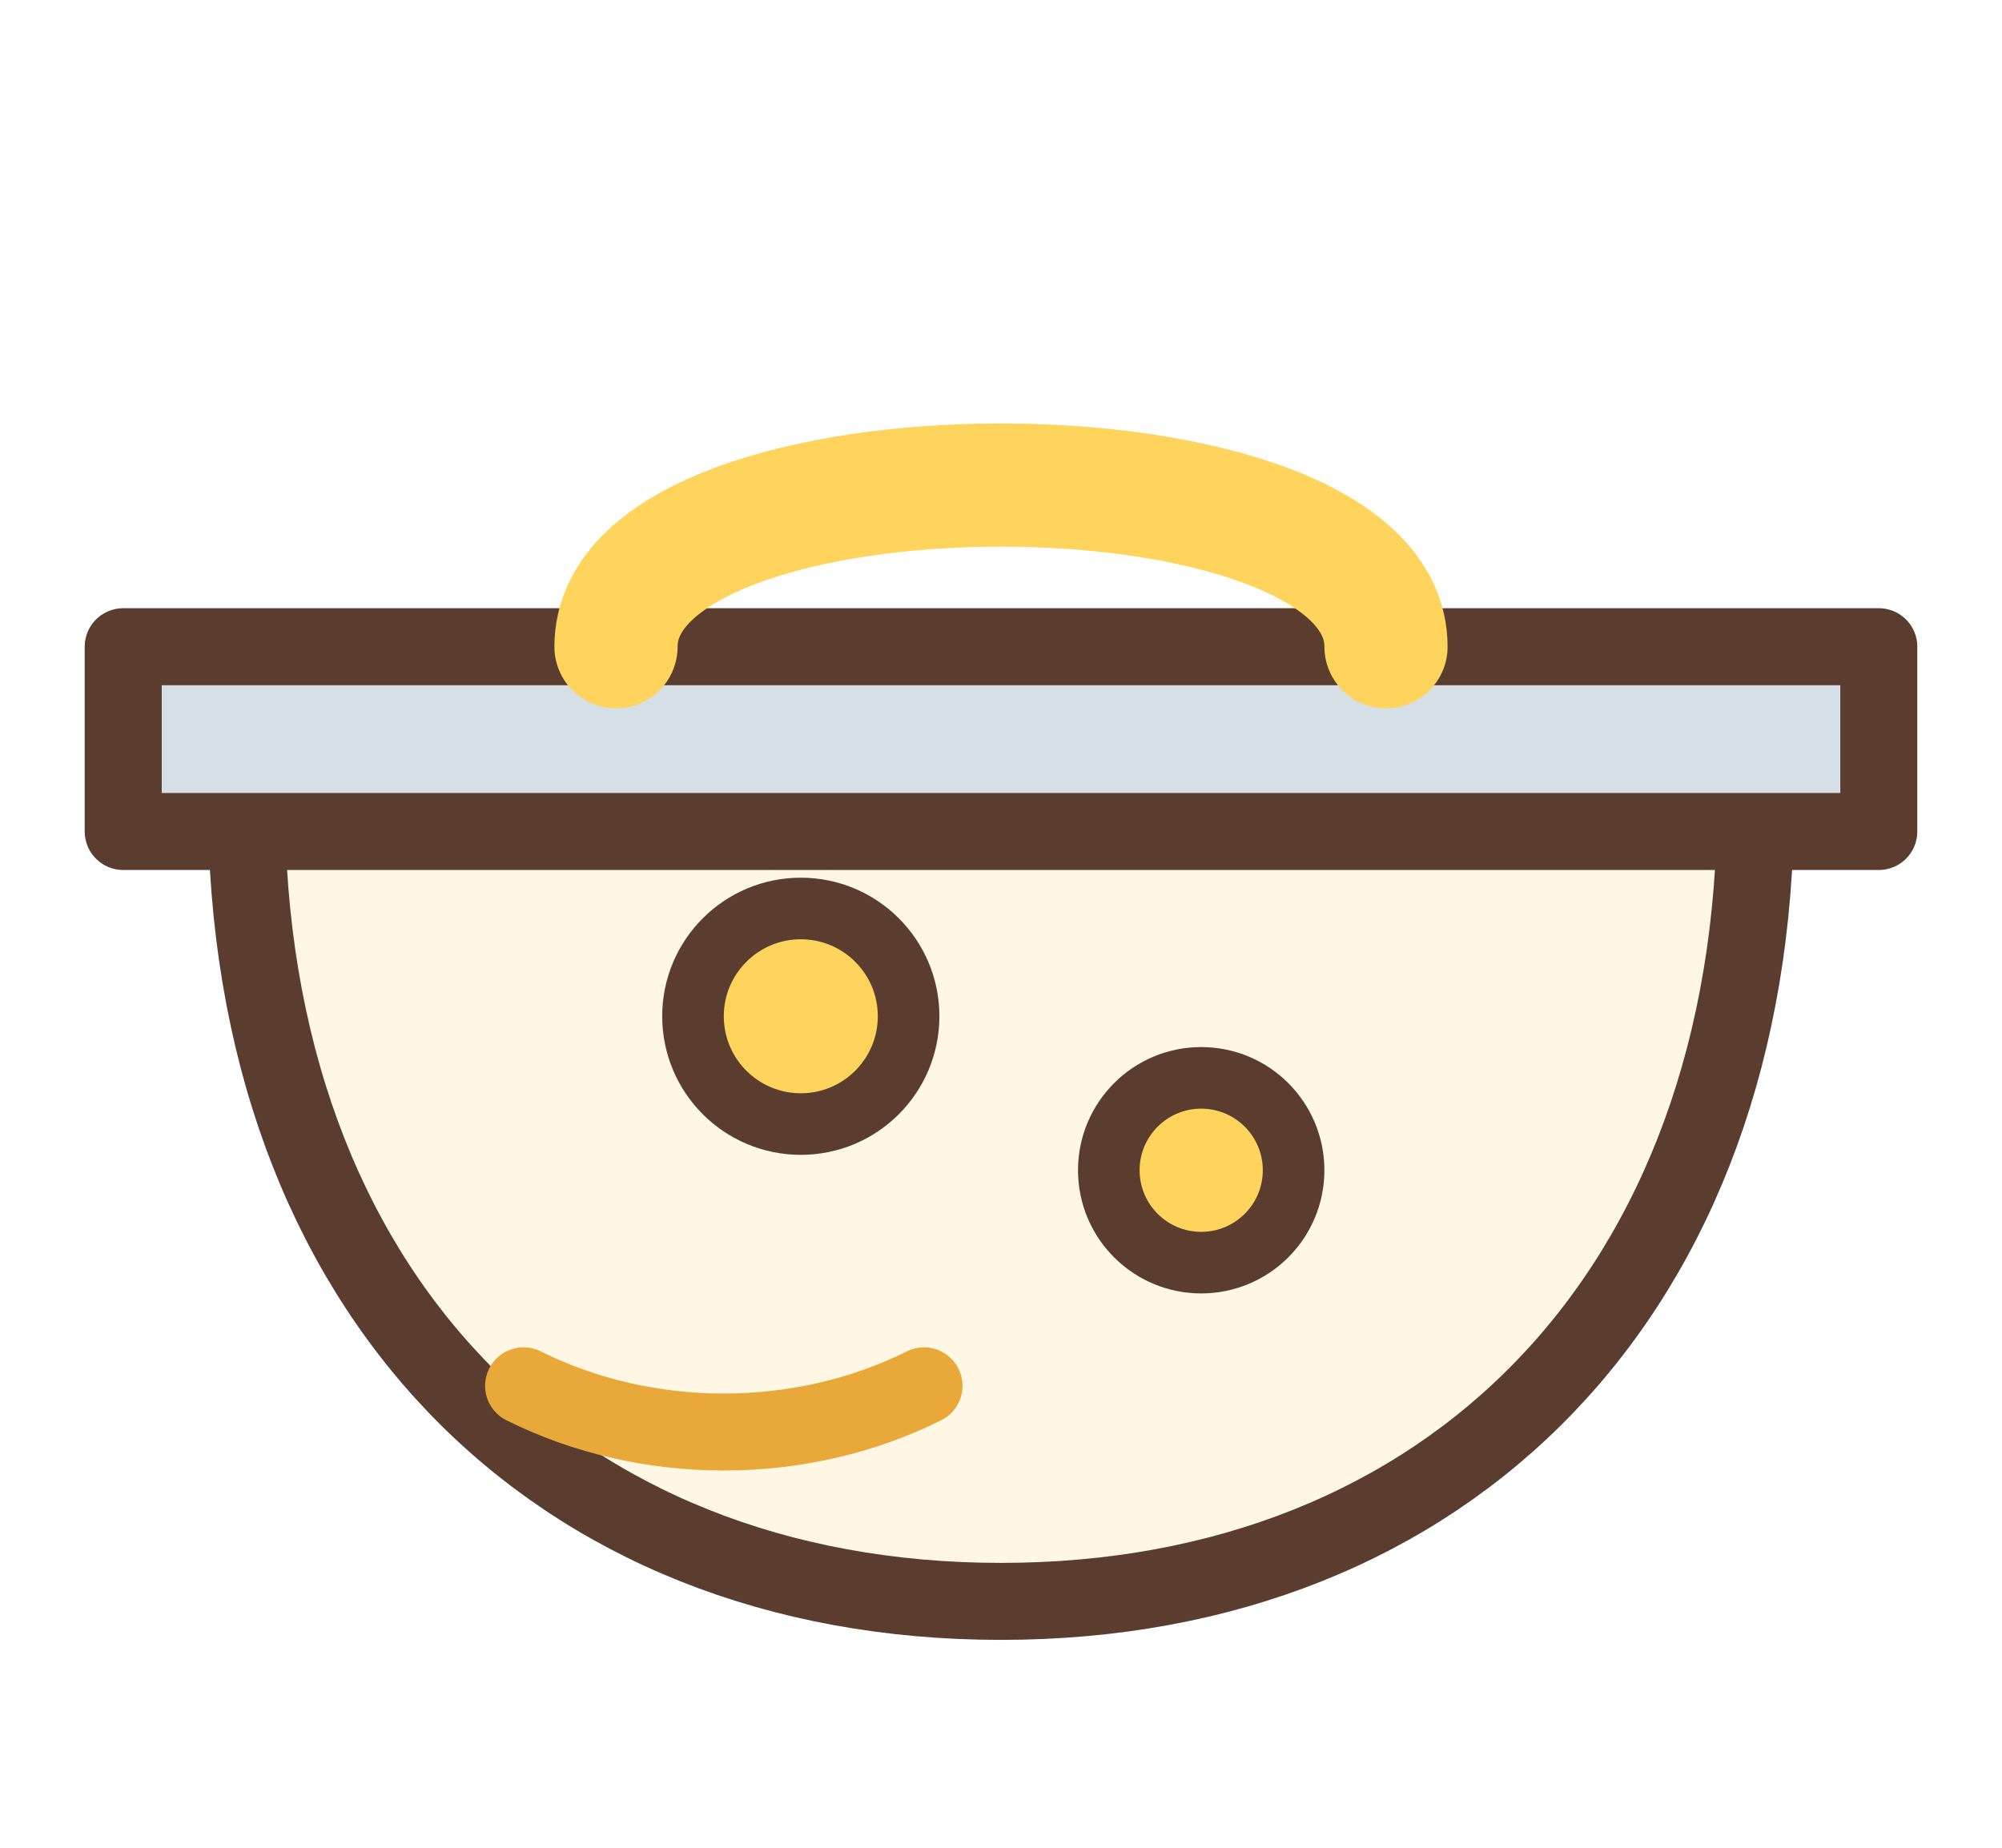
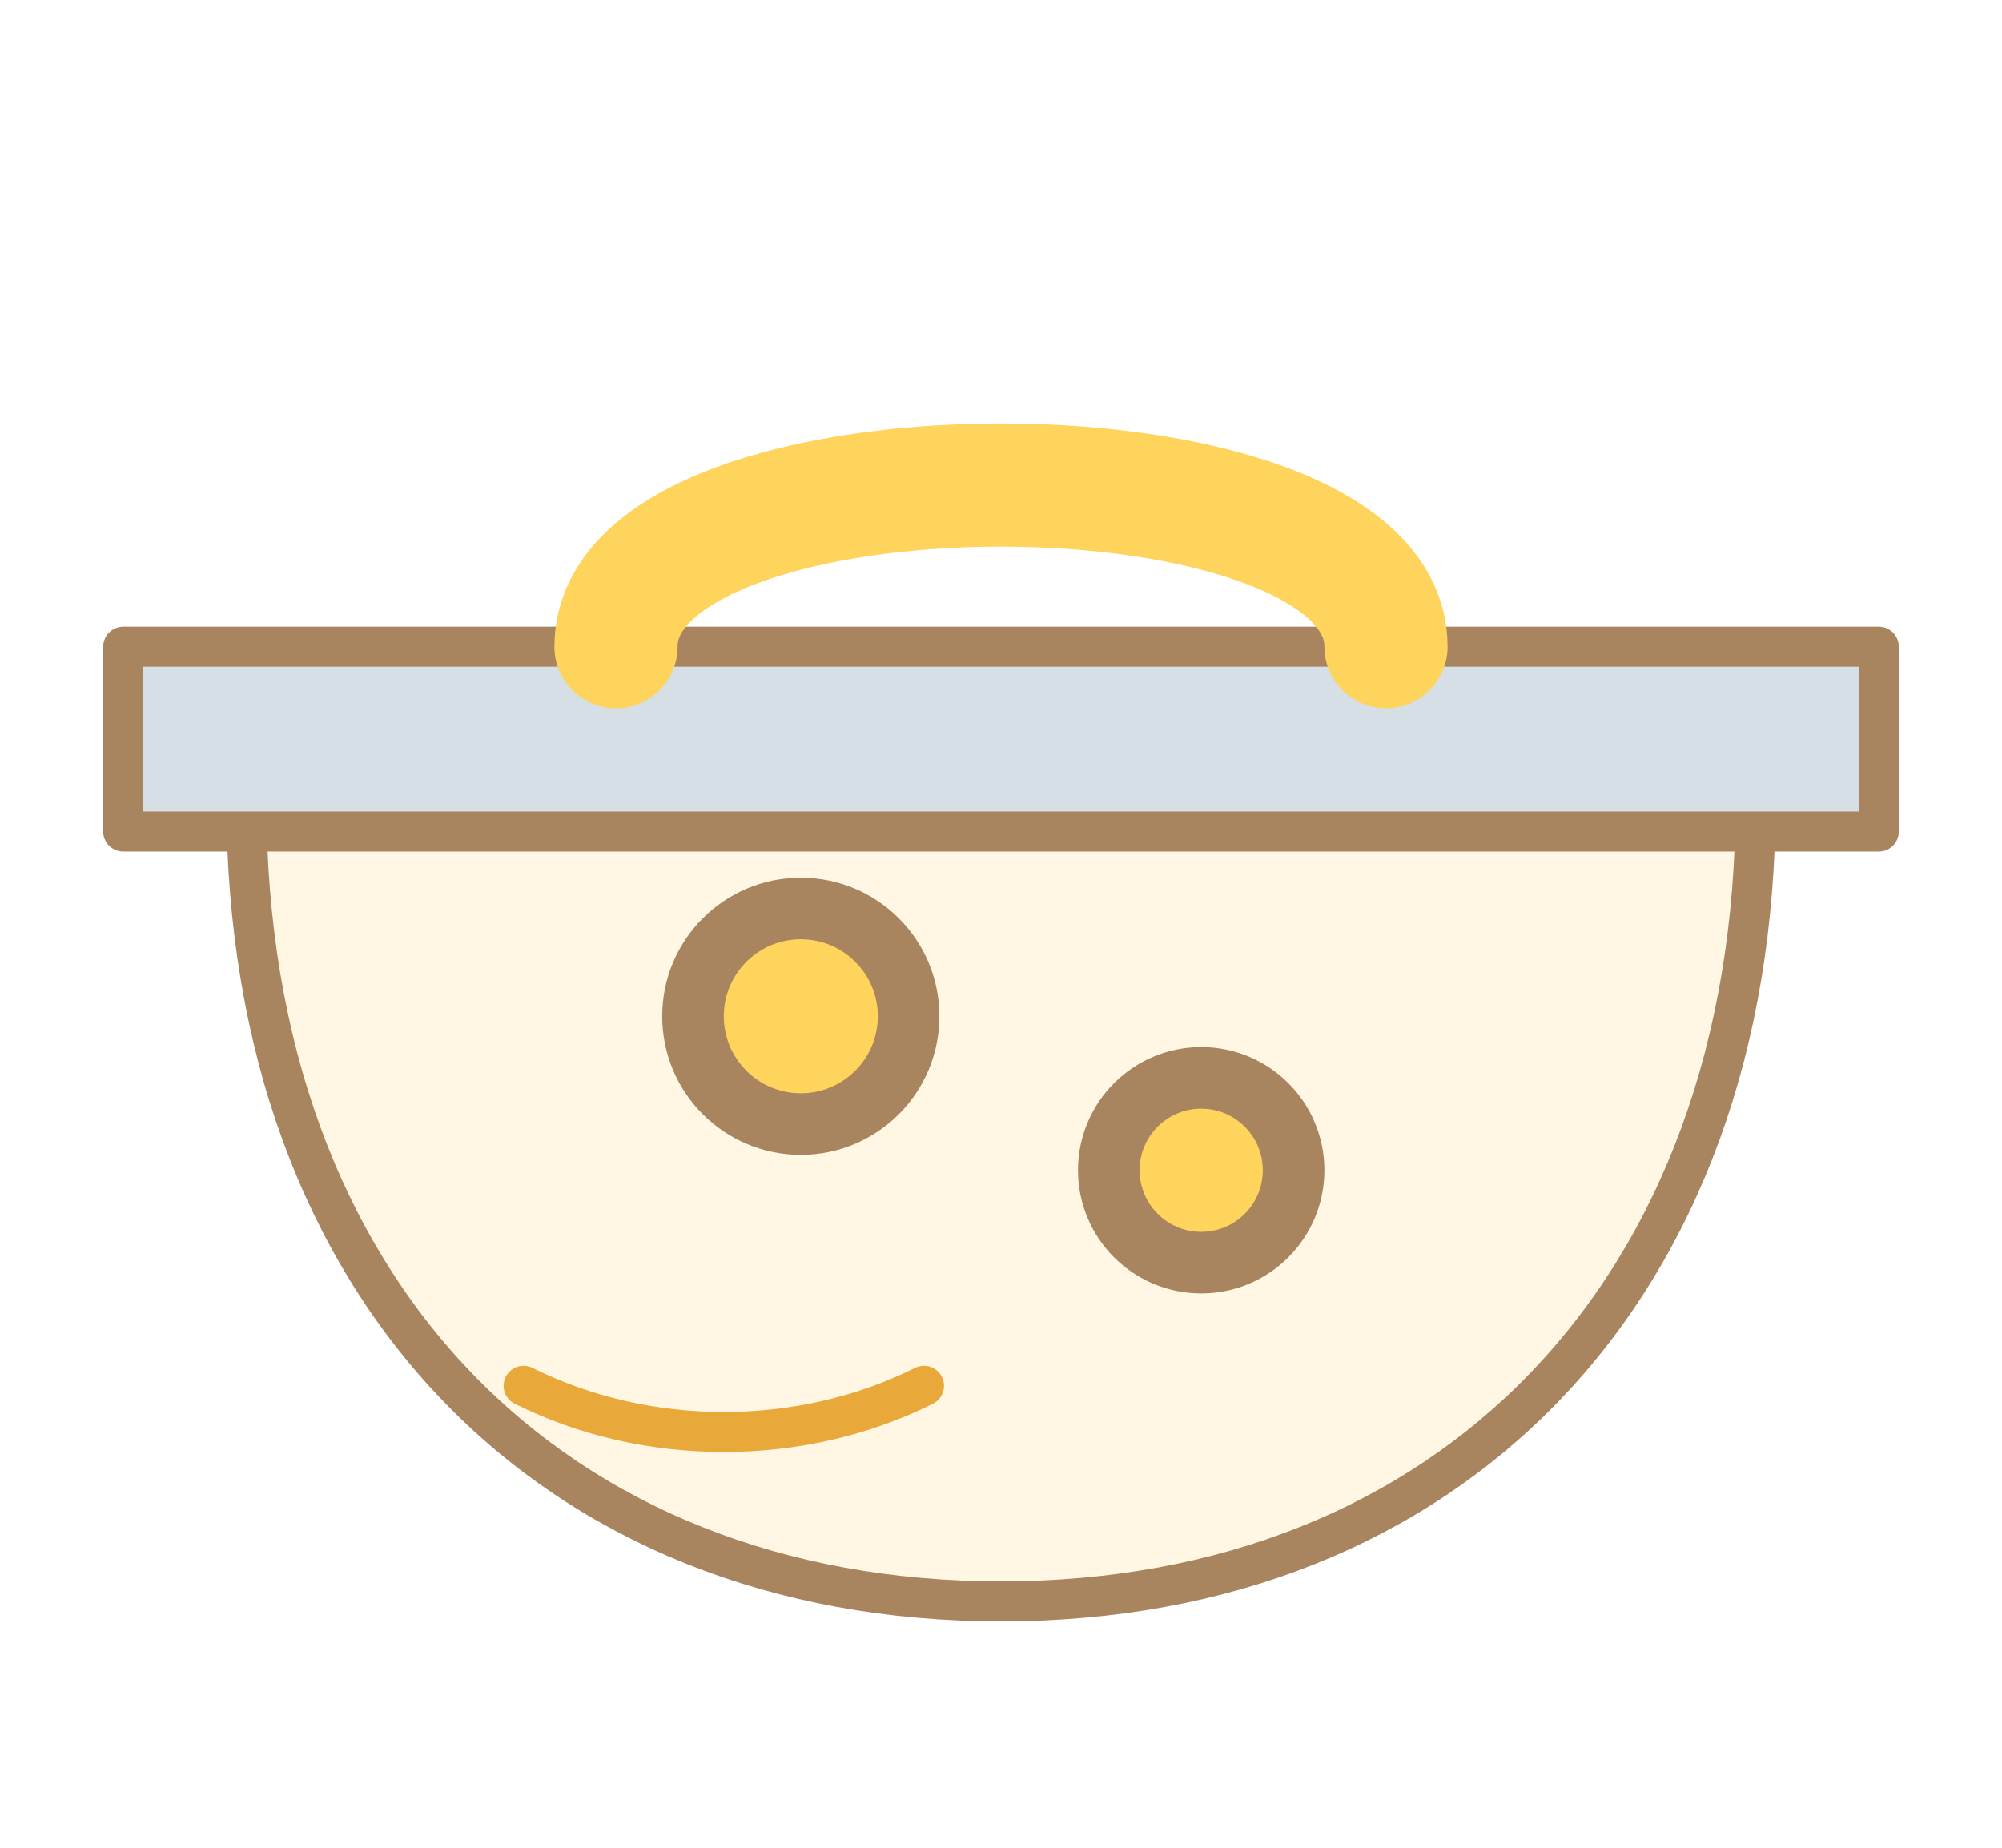
<svg xmlns="http://www.w3.org/2000/svg" viewBox="0 0 130 120" width="130" height="120">
-   <g stroke="#5A3D2E" stroke-width="5" stroke-linecap="round" stroke-linejoin="round">
+   <g stroke="#a8845f" stroke-width="2.6" stroke-linecap="round" stroke-linejoin="round">
    <path d="M16 52h98c0 32-20 52-49 52S16 84 16 52z" fill="#FFF7E4" />
    <path d="M8 42h114v12H8z" fill="#D6DEE6" />
    <path d="M40 42c0-14 50-14 50 0" fill="none" stroke="#FFD45C" stroke-width="8" />
    <circle cx="52" cy="66" r="7" fill="#FFD45C" stroke-width="4" />
    <circle cx="78" cy="76" r="6" fill="#FFD45C" stroke-width="4" />
-     <path d="M34 90c8 4 18 4 26 0" fill="none" stroke="#E8A93A" stroke-width="5" />
+     <path d="M34 90c8 4 18 4 26 0" fill="none" stroke="#E8A93A" stroke-width="2.6" />
  </g>
</svg>
